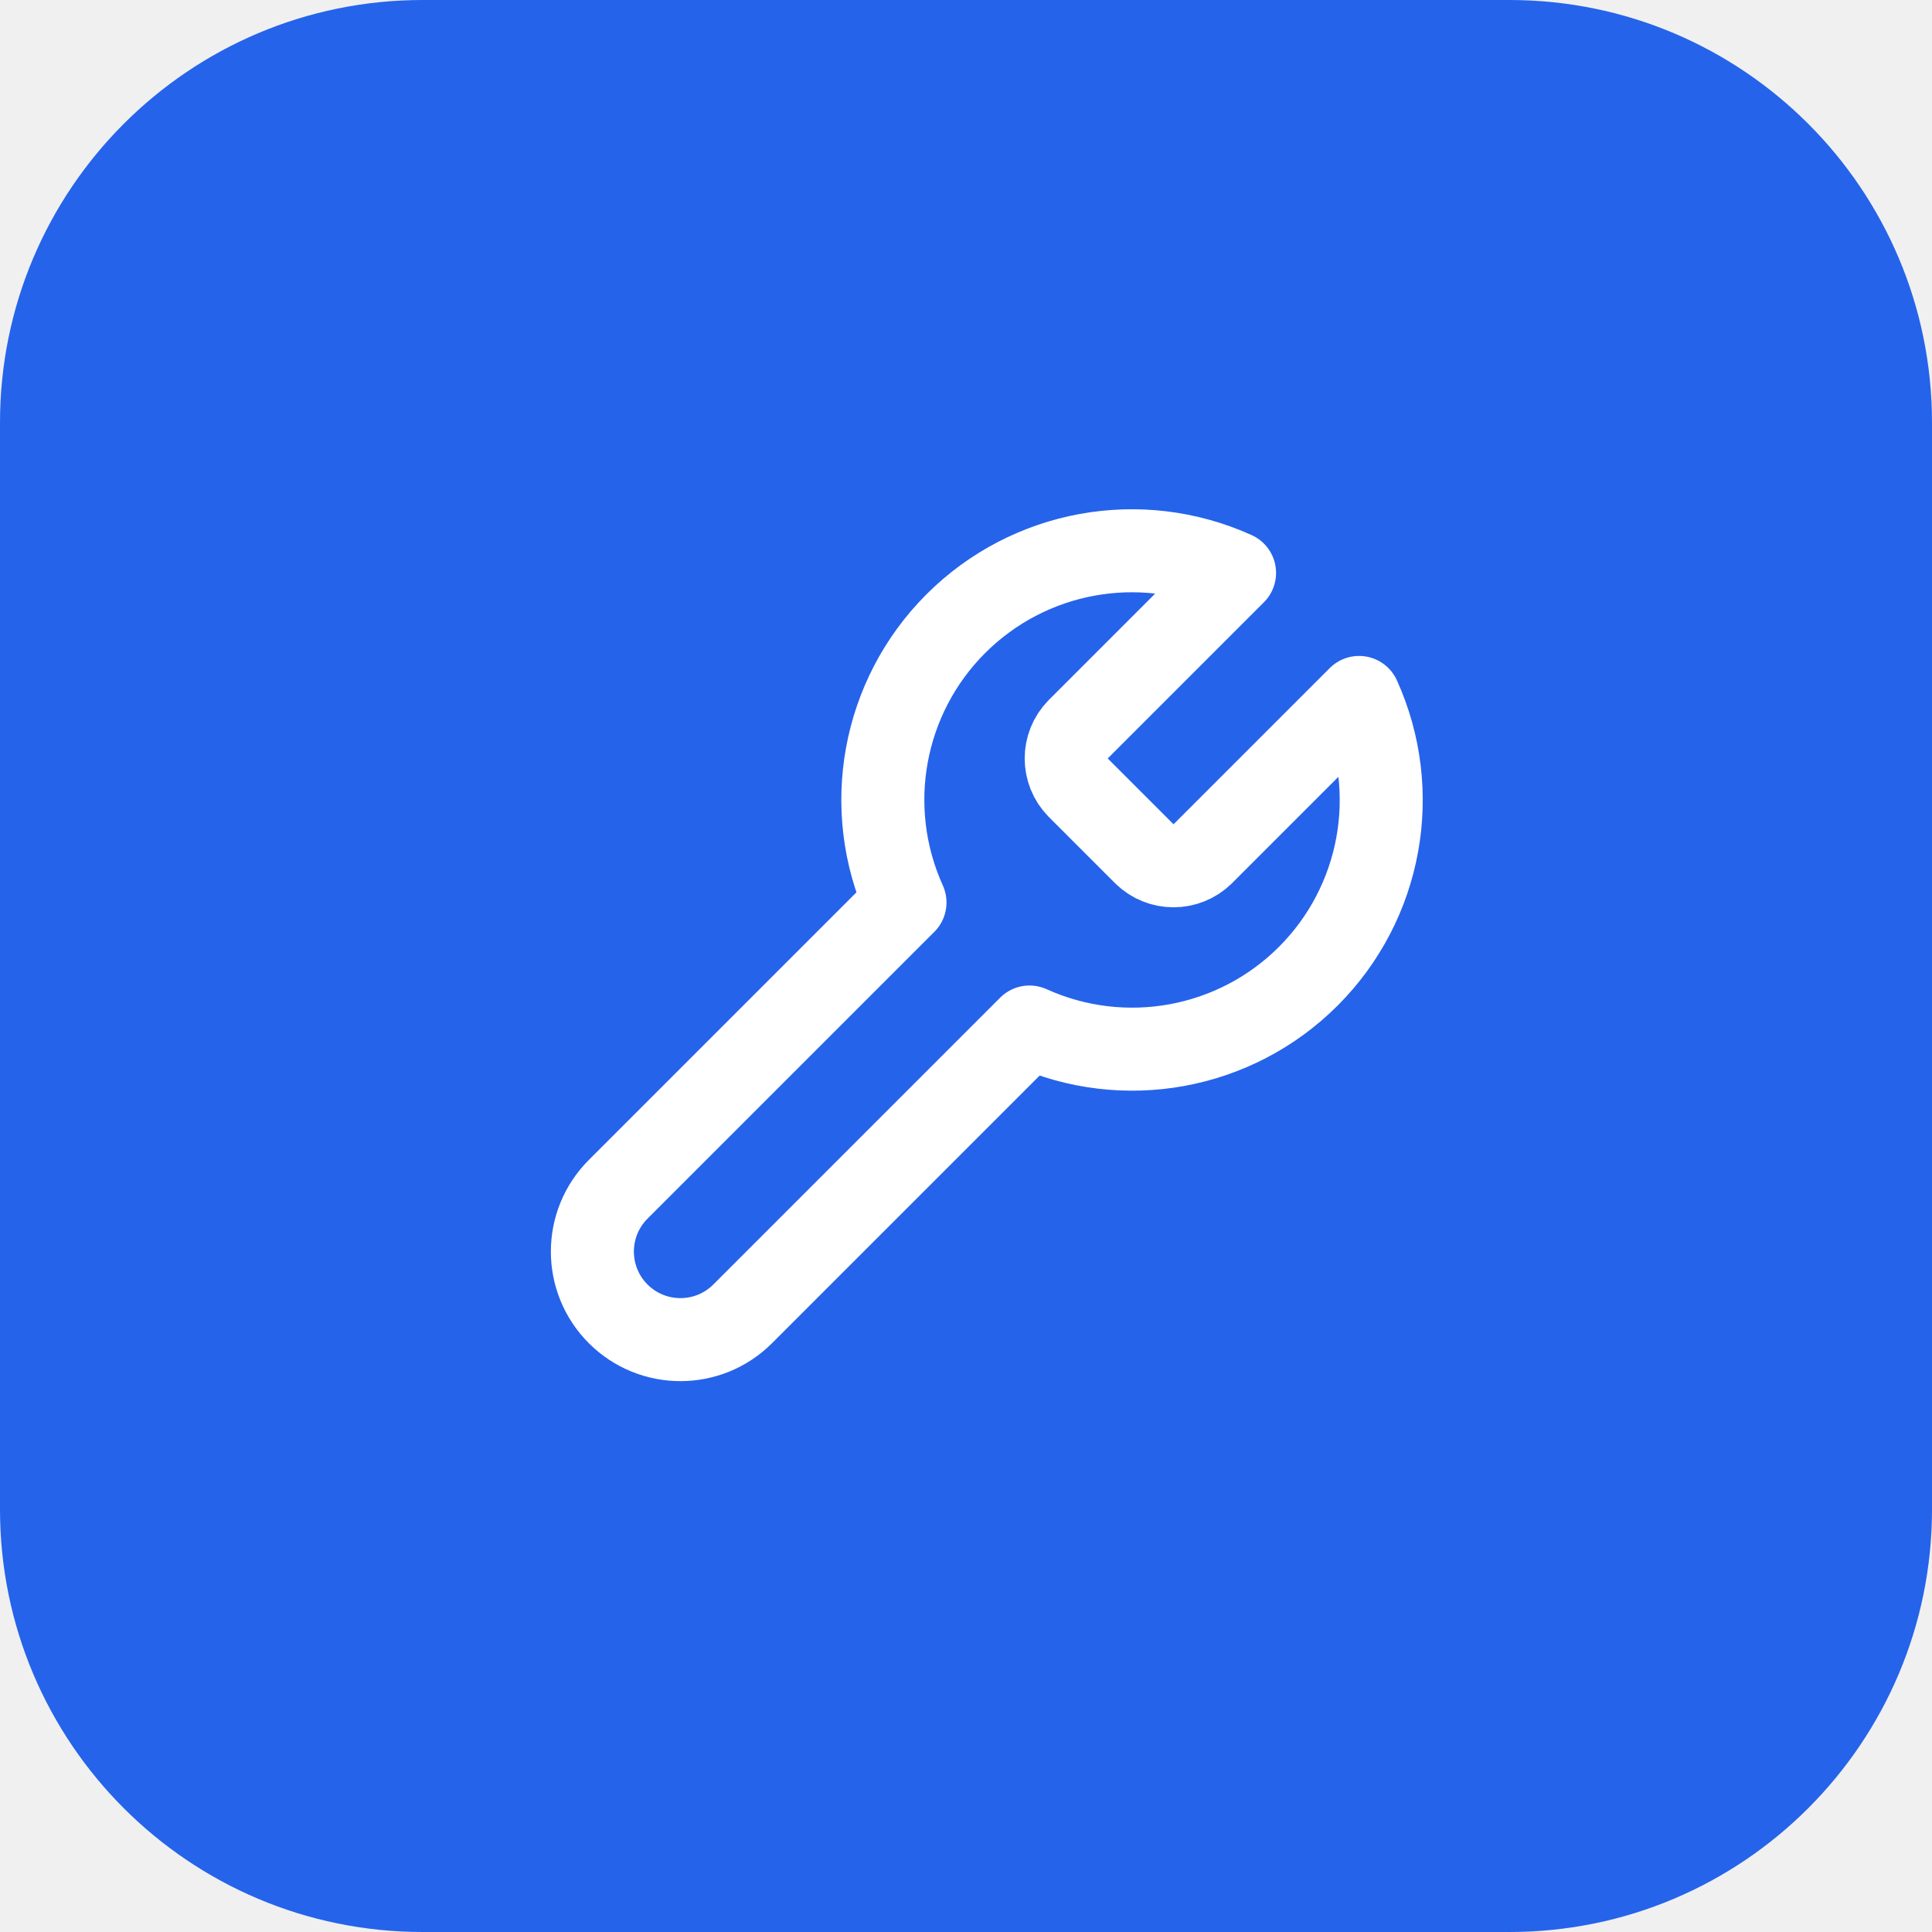
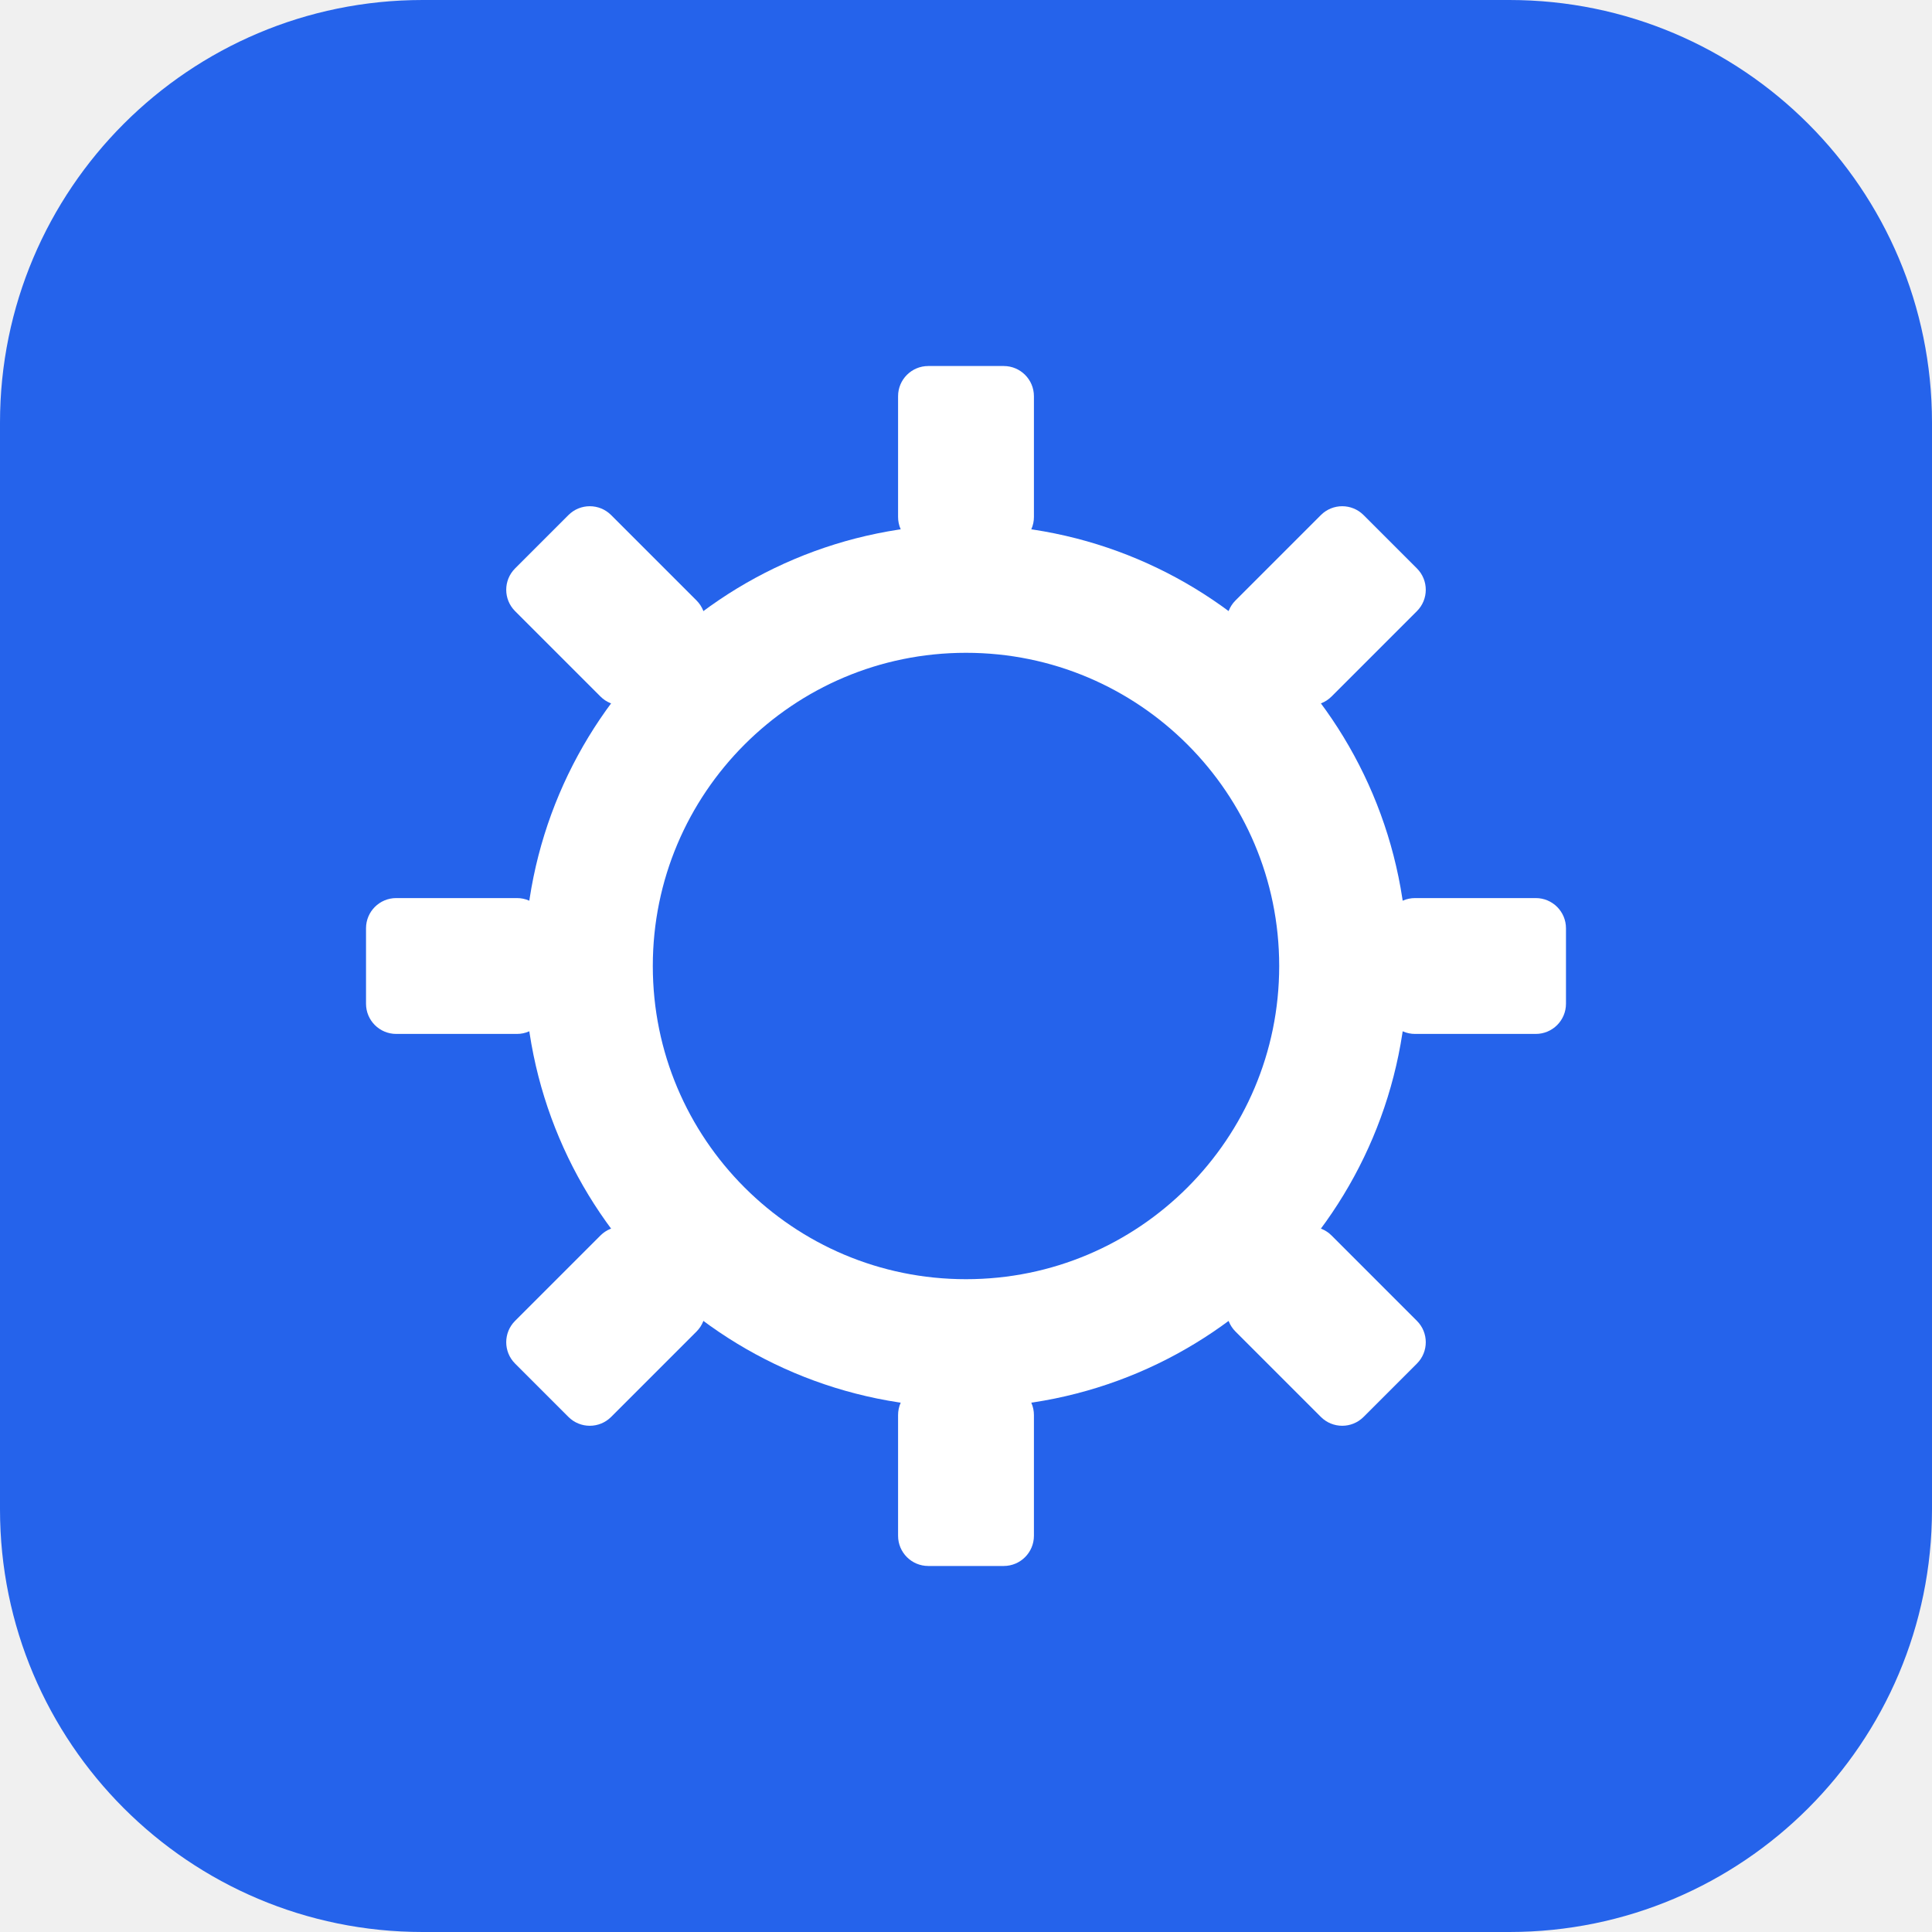
<svg xmlns="http://www.w3.org/2000/svg" width="512" height="512" viewBox="0 0 512 512" fill="none">
  <rect width="512" height="512" rx="112" fill="#2563EB" />
-   <g transform="translate(124 124) scale(11)" fill="none" stroke="#FFFFFF" stroke-width="2" stroke-linecap="round" stroke-linejoin="round">
-     <path d="M14.7 6.3a1 1 0 0 0 0 1.4l1.6 1.6a1 1 0 0 0 1.4 0l3.77-3.77a6 6 0 0 1-7.94 7.94l-6.91 6.91a2.12 2.12 0 0 1-3-3l6.91-6.91a6 6 0 0 1 7.94-7.94l-3.76 3.76z" />
+   <g fill="#FFFFFF">
+     <rect x="238" y="97" width="36" height="48" rx="8" />
+     <rect x="238" y="97" width="36" height="48" rx="8" transform="rotate(45 256 256)" />
+     <rect x="238" y="97" width="36" height="48" rx="8" transform="rotate(90 256 256)" />
+     <rect x="238" y="97" width="36" height="48" rx="8" transform="rotate(135 256 256)" />
+     <rect x="238" y="97" width="36" height="48" rx="8" transform="rotate(180 256 256)" />
+     <rect x="238" y="97" width="36" height="48" rx="8" transform="rotate(225 256 256)" />
+     <rect x="238" y="97" width="36" height="48" rx="8" transform="rotate(270 256 256)" />
+     <rect x="238" y="97" width="36" height="48" rx="8" transform="rotate(315 256 256)" />
+     <circle cx="256" cy="256" r="100" fill="none" stroke="#FFFFFF" stroke-width="34" />
  </g>
+   <circle cx="256" cy="256" r="66" fill="#2563EB" />
</svg>
